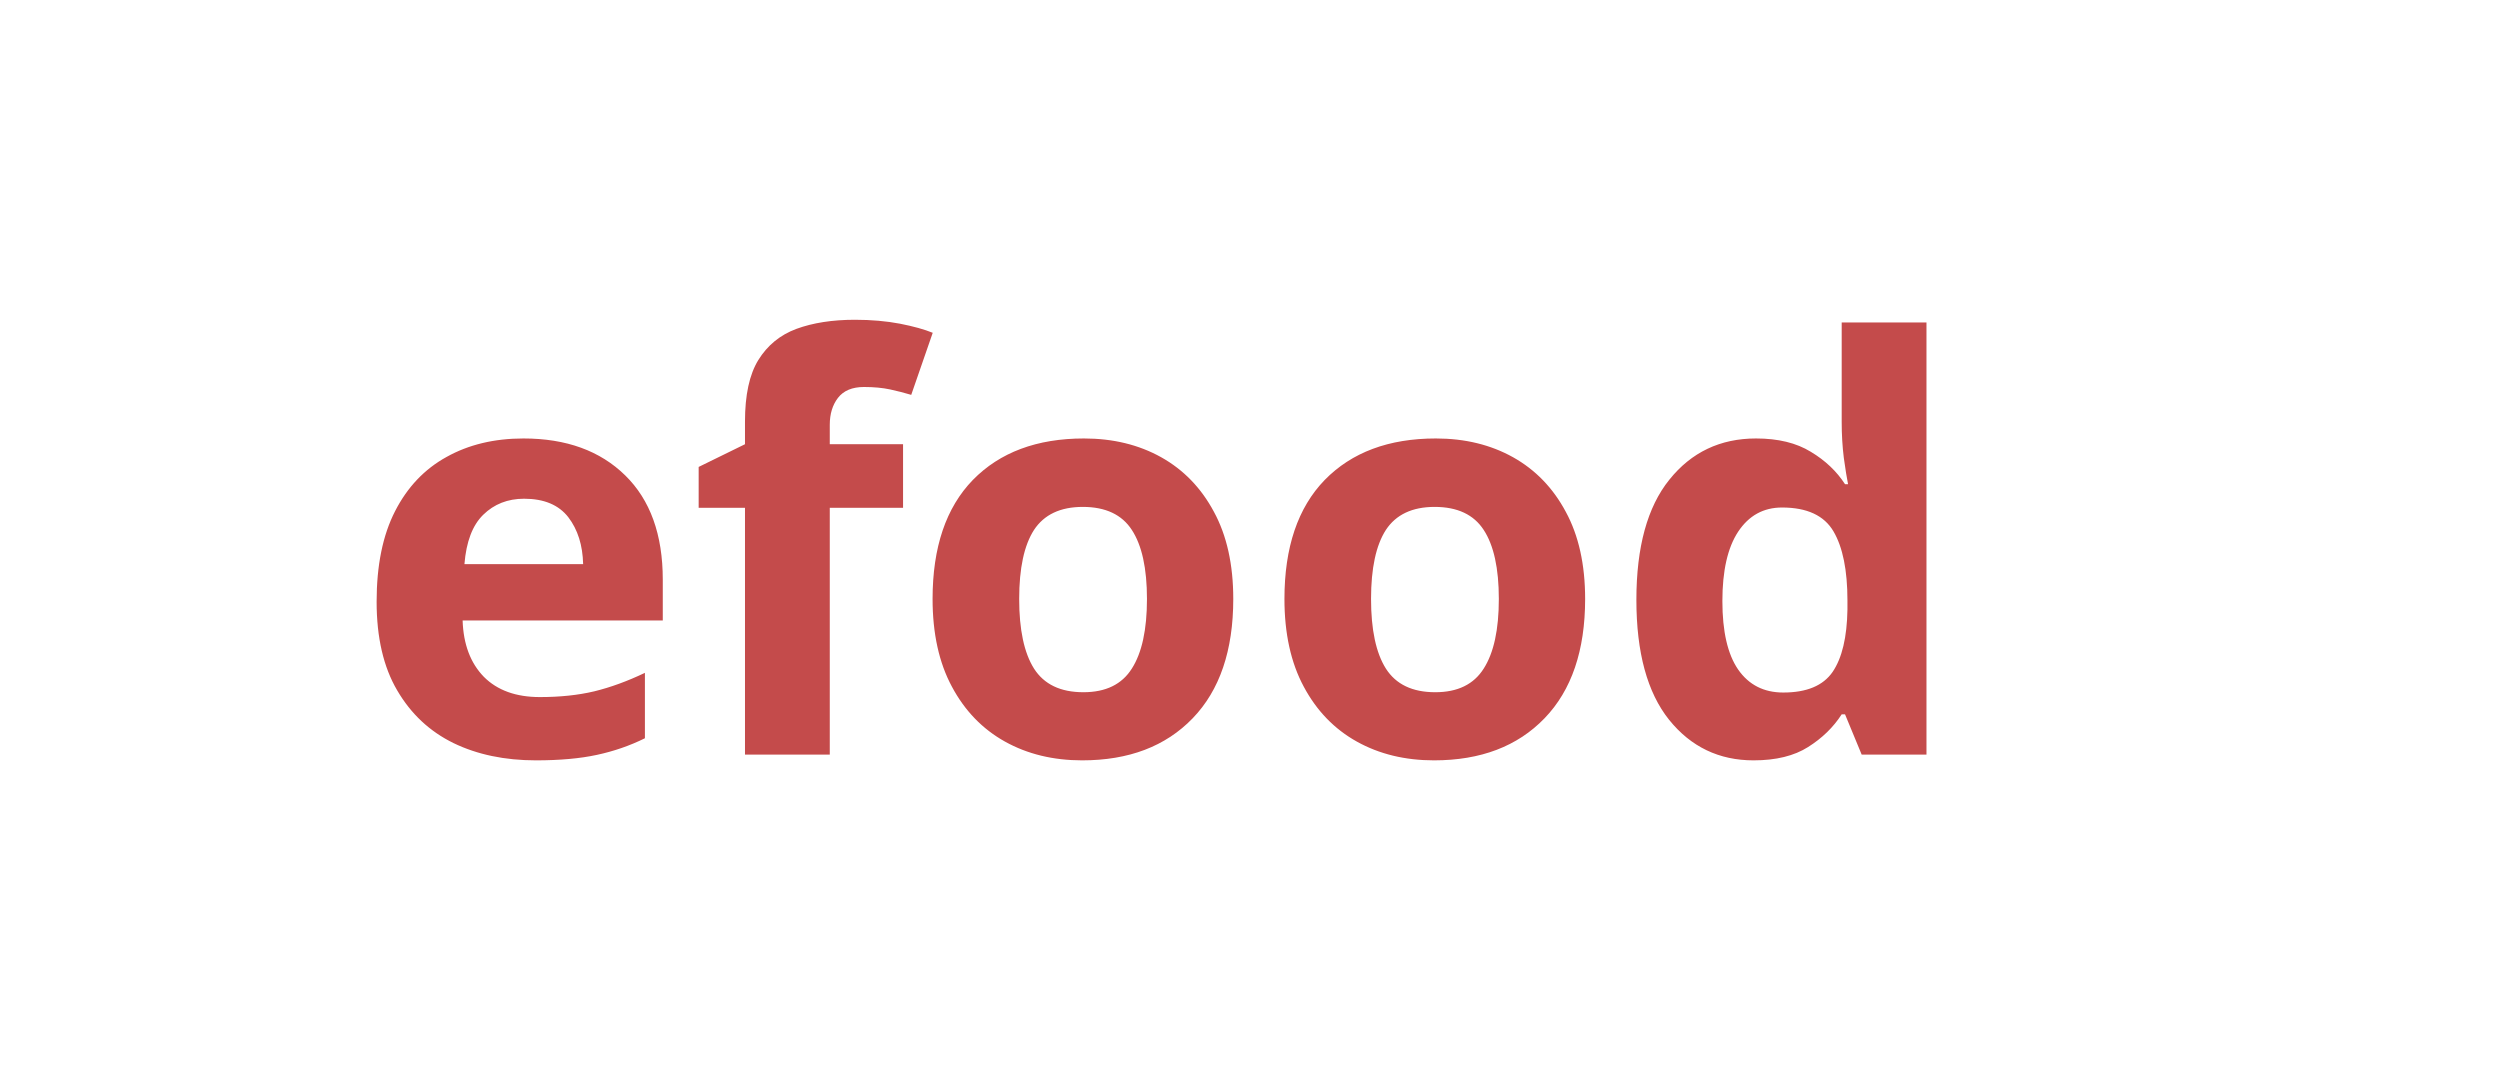
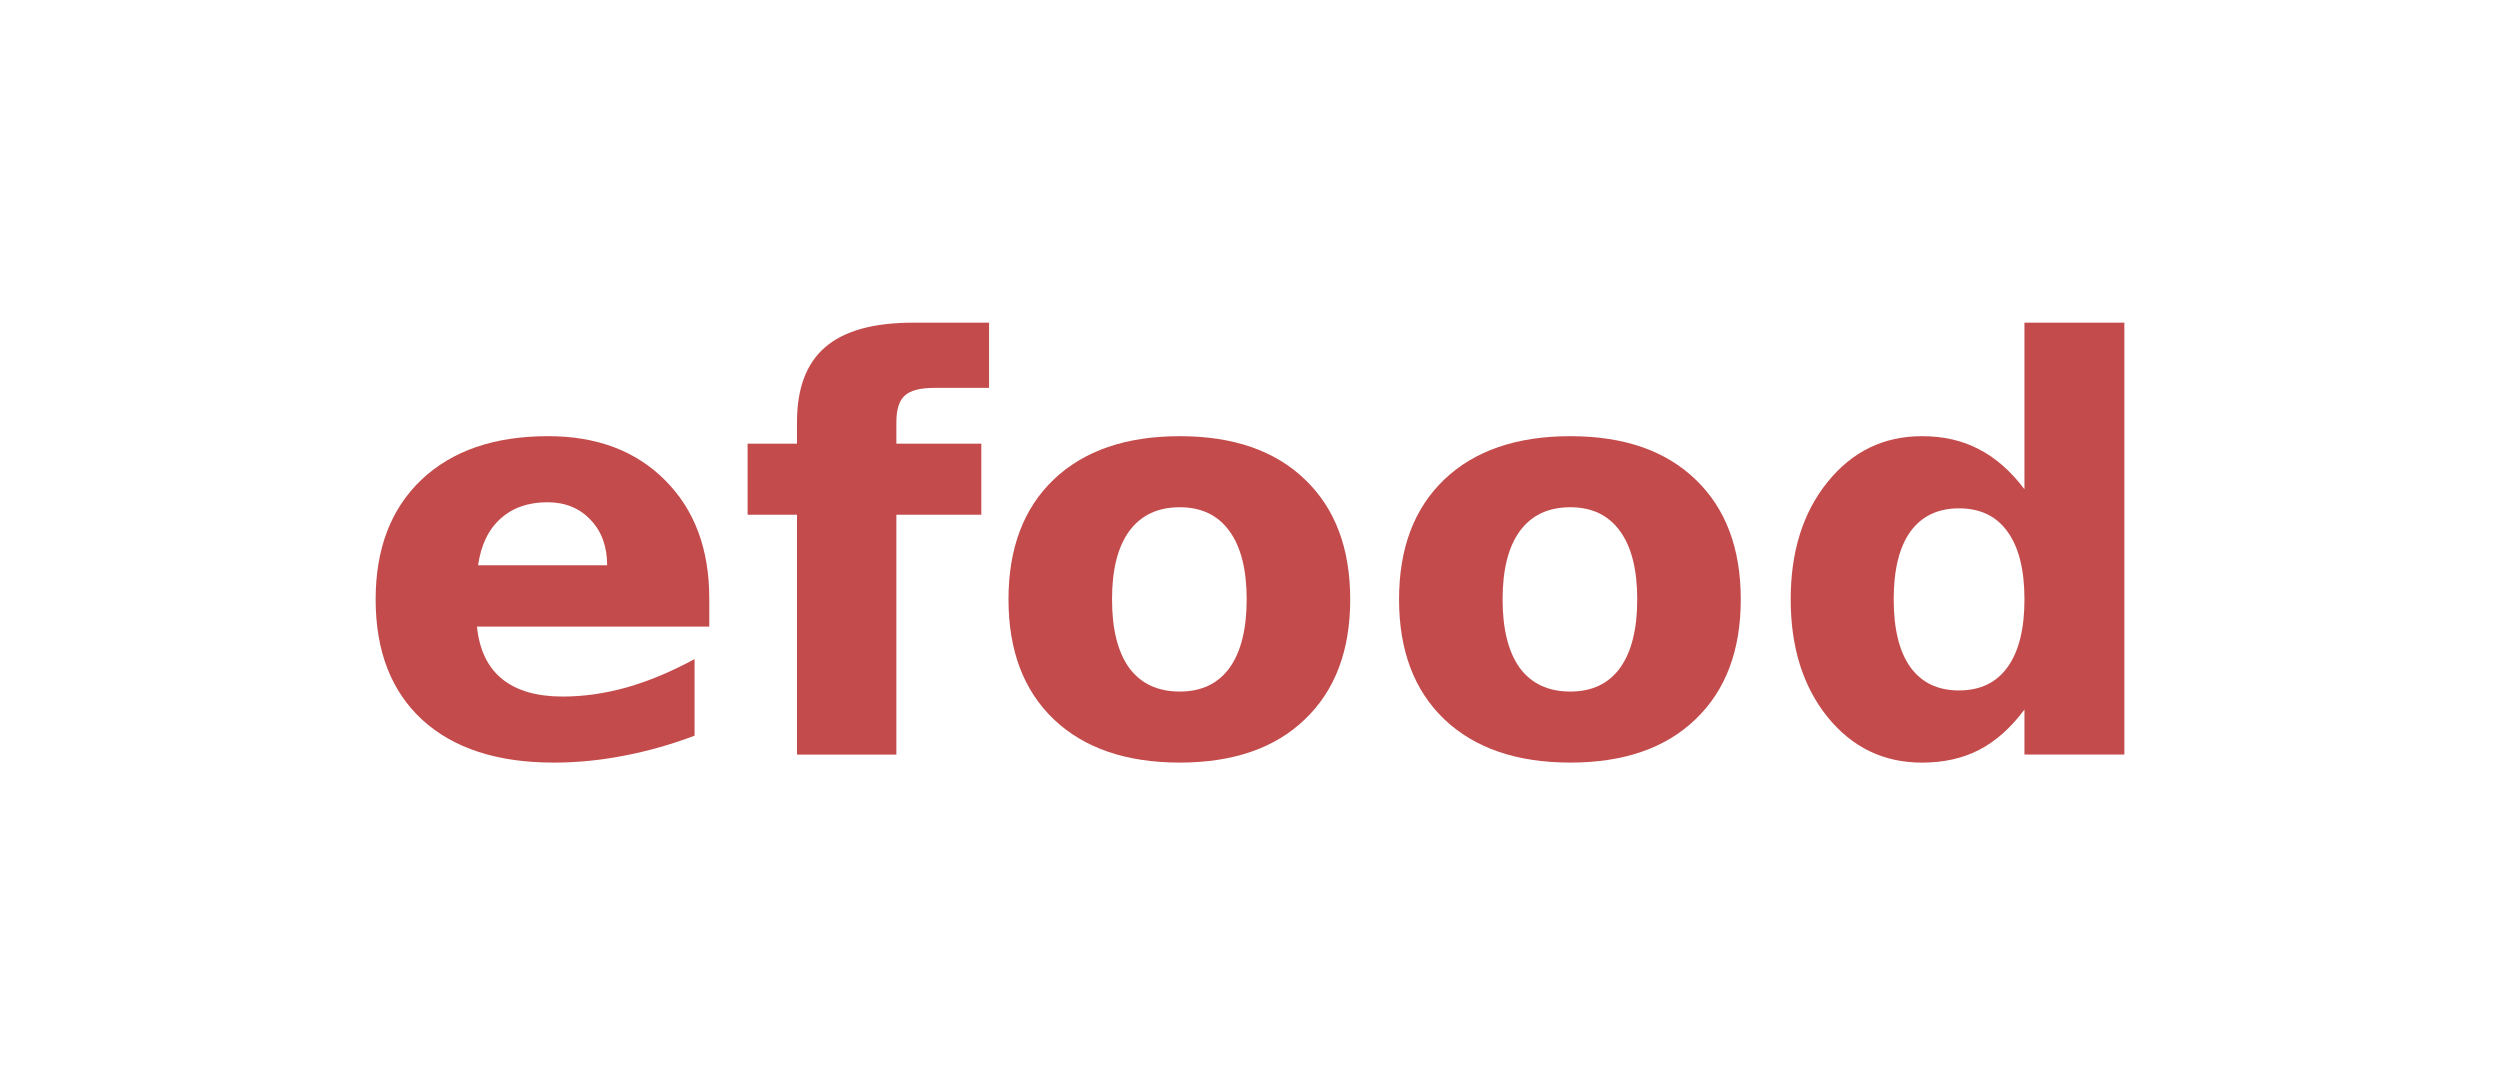
<svg xmlns="http://www.w3.org/2000/svg" width="129px" height="56px" viewBox="0 0 129 56" version="1.1" id="SVGRoot">
  <defs id="defs159" />
  <g id="layer1">
-     <text xml:space="preserve" style="font-style:normal;font-variant:normal;font-weight:bold;font-stretch:normal;font-size:29.333px;line-height:1.25;font-family:sans-serif;-inkscape-font-specification:'sans-serif, Bold';font-variant-ligatures:normal;font-variant-caps:normal;font-variant-numeric:normal;font-variant-east-asian:normal;fill:#c44b4b;fill-opacity:1;stroke:none" x="18.122" y="38.936" id="text2412">
-       <tspan id="tspan2410" x="18.122" y="38.936">efood</tspan>
-     </text>
+     <g aria-label="efood" id="text2412" style="font-weight:bold;font-size:29.333px;line-height:1.25;-inkscape-font-specification:'sans-serif, Bold';fill:#c44b4b">
+       <path d="m 36.599,30.872 v 1.461 H 24.611 q 0.186,1.805 1.303,2.707 1.117,0.902 3.122,0.902 1.618,0 3.309,-0.473 1.704,-0.487 3.495,-1.461 v 3.953 q -1.819,0.687 -3.638,1.031 -1.819,0.358 -3.638,0.358 -4.354,0 -6.775,-2.206 -2.406,-2.22 -2.406,-6.216 0,-3.924 2.363,-6.173 2.378,-2.249 6.531,-2.249 3.781,0 6.044,2.277 2.277,2.277 2.277,6.087 z m -5.271,-1.704 q 0,-1.461 -0.859,-2.349 -0.845,-0.902 -2.22,-0.902 -1.49,0 -2.421,0.845 -0.931,0.831 -1.16,2.406 z" id="path68" />
+       <path d="m 51.036,16.649 v 3.366 H 48.201 q -1.089,0 -1.518,0.401 -0.43,0.387 -0.43,1.361 v 1.117 h 4.383 V 26.561 H 46.253 V 38.936 H 41.125 V 26.561 h -2.549 v -3.667 h 2.549 v -1.117 q 0,-2.621 1.461,-3.867 1.461,-1.26 4.526,-1.26 z" id="path70" />
+       <path d="m 60.876,26.174 q -1.704,0 -2.607,1.232 -0.888,1.217 -0.888,3.523 0,2.306 0.888,3.538 0.902,1.217 2.607,1.217 1.676,0 2.564,-1.217 0.888,-1.232 0.888,-3.538 0,-2.306 -0.888,-3.523 -0.888,-1.232 -2.564,-1.232 z m 0,-3.667 q 4.139,0 6.46,2.234 2.335,2.234 2.335,6.187 0,3.953 -2.335,6.187 -2.32,2.234 -6.46,2.234 -4.154,0 -6.503,-2.234 -2.335,-2.234 -2.335,-6.187 0,-3.953 2.335,-6.187 2.349,-2.234 6.503,-2.234 z" id="path72" />
+       <path d="m 81.029,26.174 q -1.704,0 -2.607,1.232 -0.888,1.217 -0.888,3.523 0,2.306 0.888,3.538 0.902,1.217 2.607,1.217 1.676,0 2.564,-1.217 0.888,-1.232 0.888,-3.538 0,-2.306 -0.888,-3.523 -0.888,-1.232 -2.564,-1.232 z m 0,-3.667 q 4.139,0 6.46,2.234 2.335,2.234 2.335,6.187 0,3.953 -2.335,6.187 -2.32,2.234 -6.46,2.234 -4.154,0 -6.503,-2.234 -2.335,-2.234 -2.335,-6.187 0,-3.953 2.335,-6.187 2.349,-2.234 6.503,-2.234 z" id="path74" />
+       <path d="m 104.461,25.243 v -8.594 h 5.156 v 22.286 h -5.156 v -2.32 q -1.06,1.418 -2.335,2.077 -1.275,0.659 -2.951,0.659 -2.965,0 -4.87,-2.349 -1.905,-2.363 -1.905,-6.073 0,-3.71 1.905,-6.059 1.905,-2.363 4.87,-2.363 1.661,0 2.936,0.673 1.289,0.659 2.349,2.062 z m -3.38,10.384 q 1.647,0 2.507,-1.203 0.874,-1.203 0.874,-3.495 0,-2.292 -0.874,-3.495 -0.859,-1.203 -2.507,-1.203 -1.633,0 -2.507,1.203 -0.859,1.203 -0.859,3.495 0,2.292 0.859,3.495 0.874,1.203 2.507,1.203 z" id="path76" />
+     </g>
  </g>
</svg>
